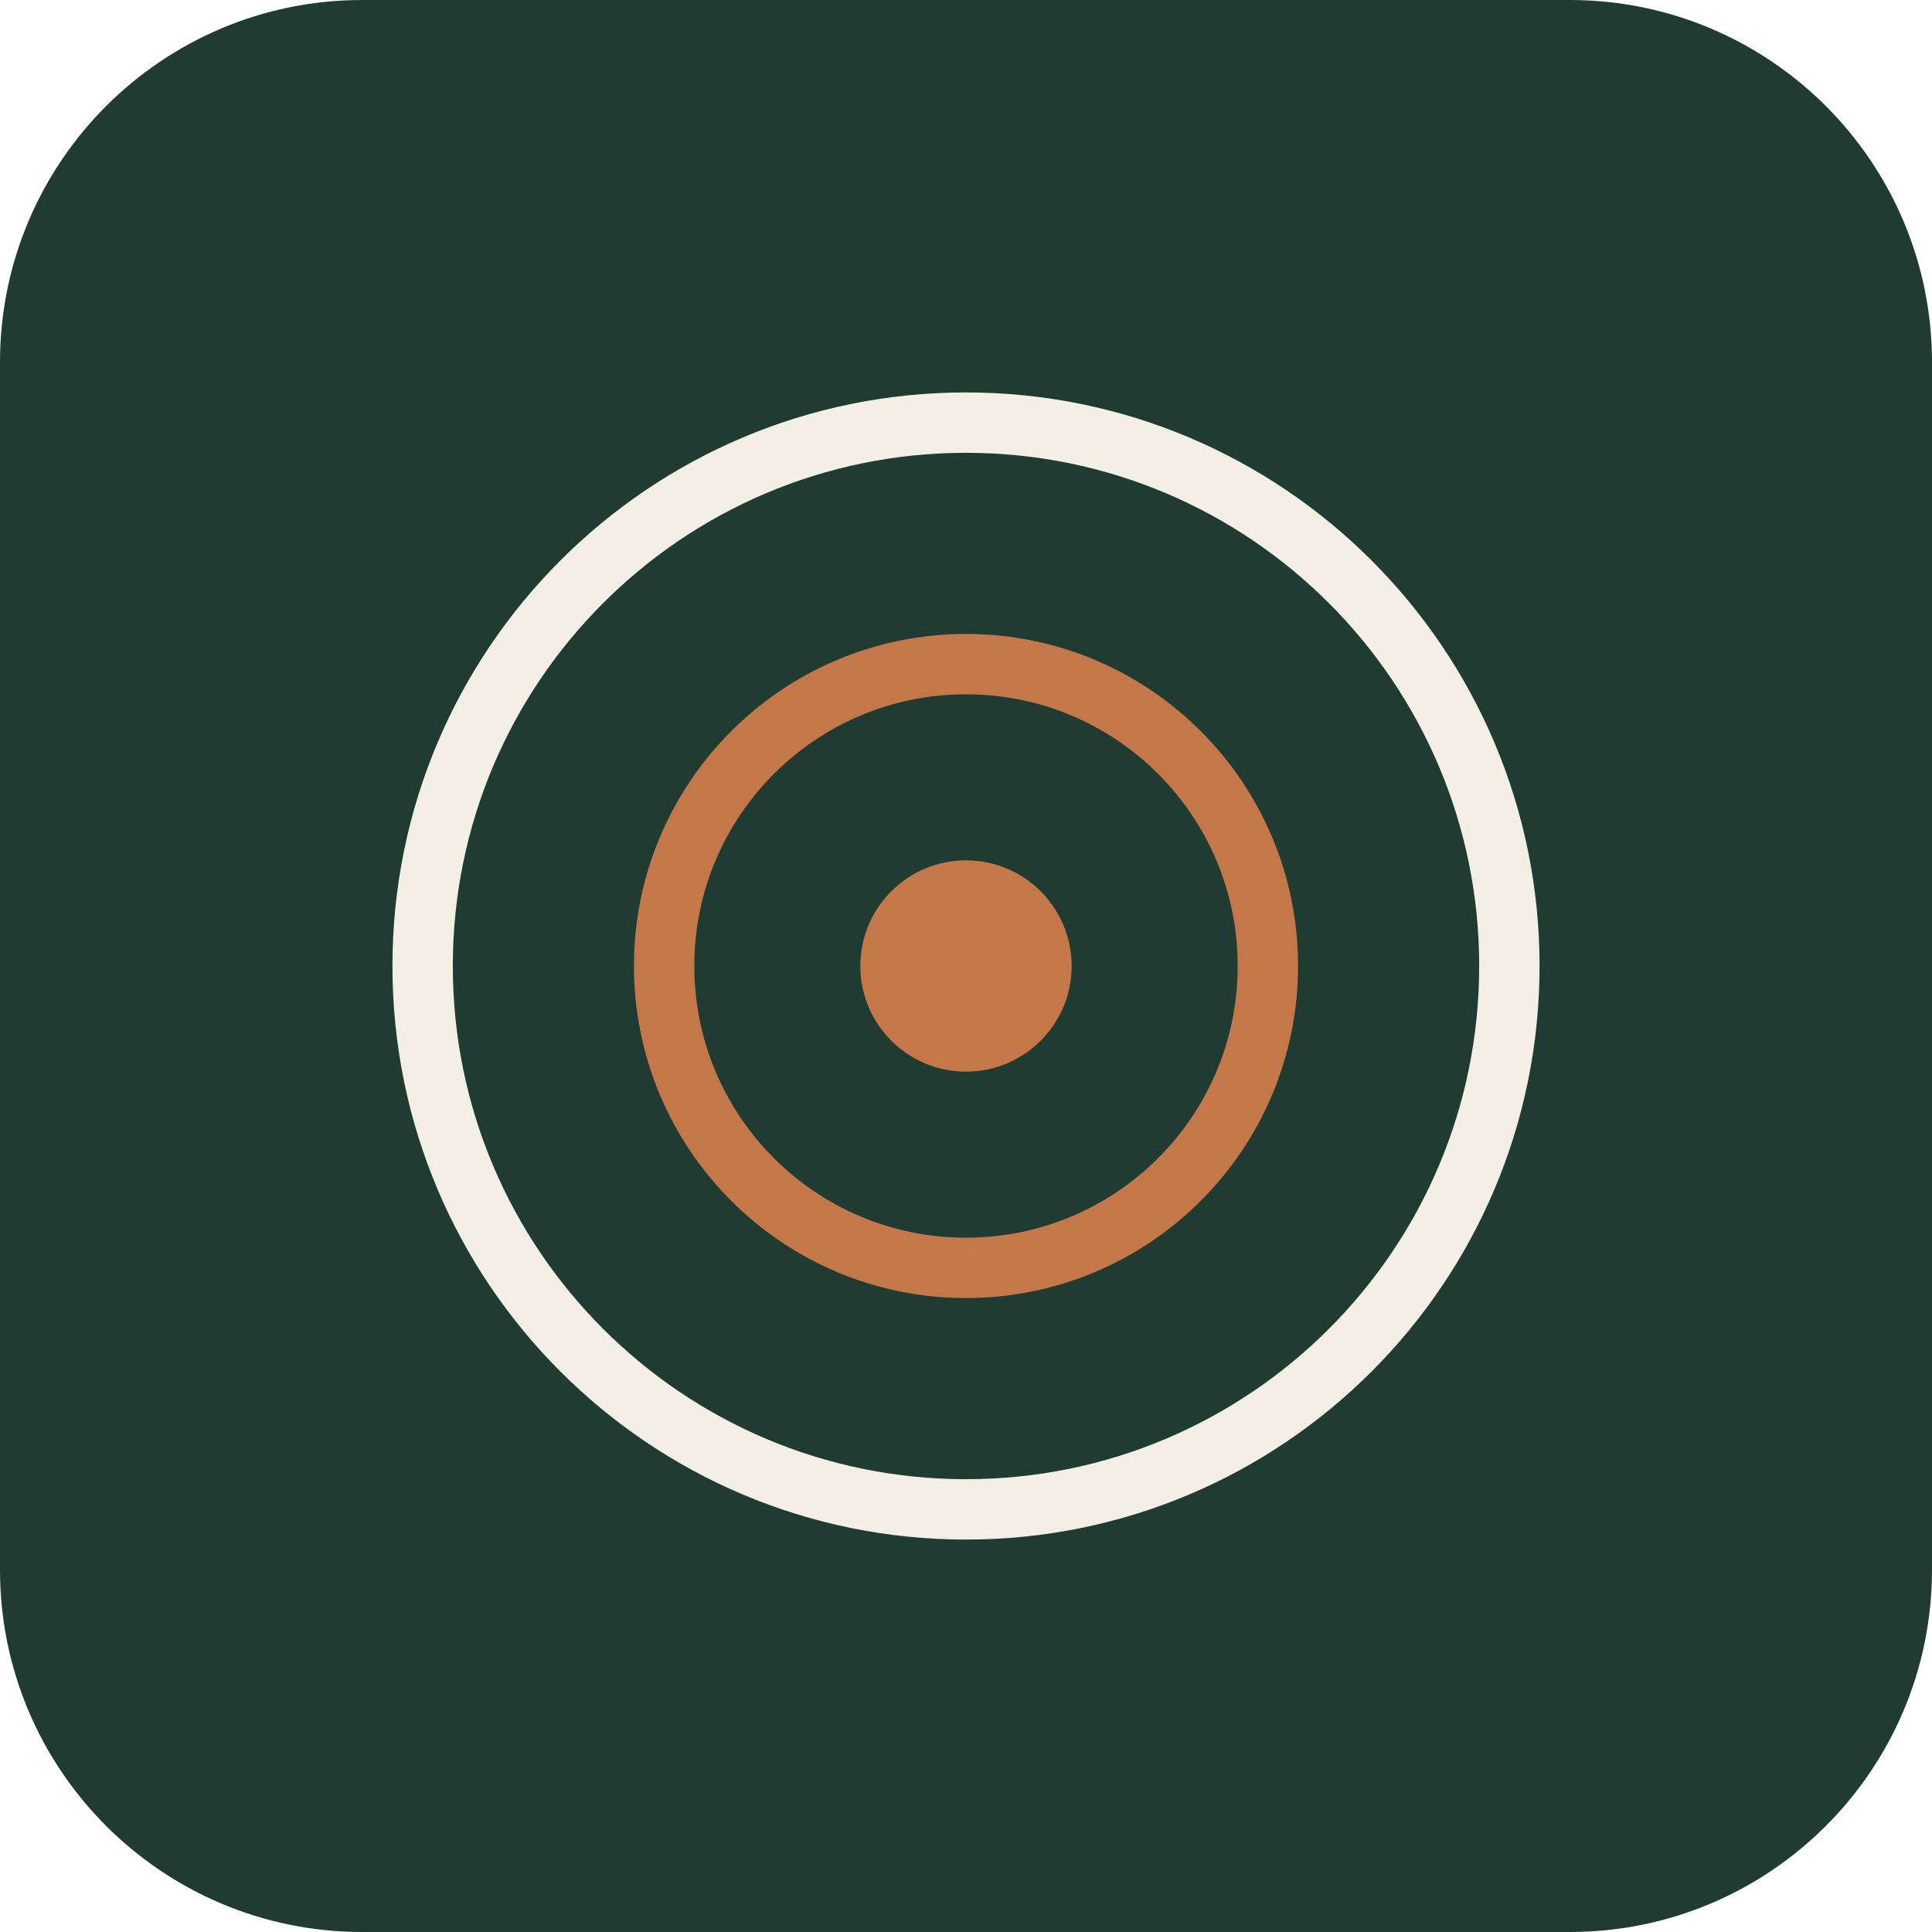
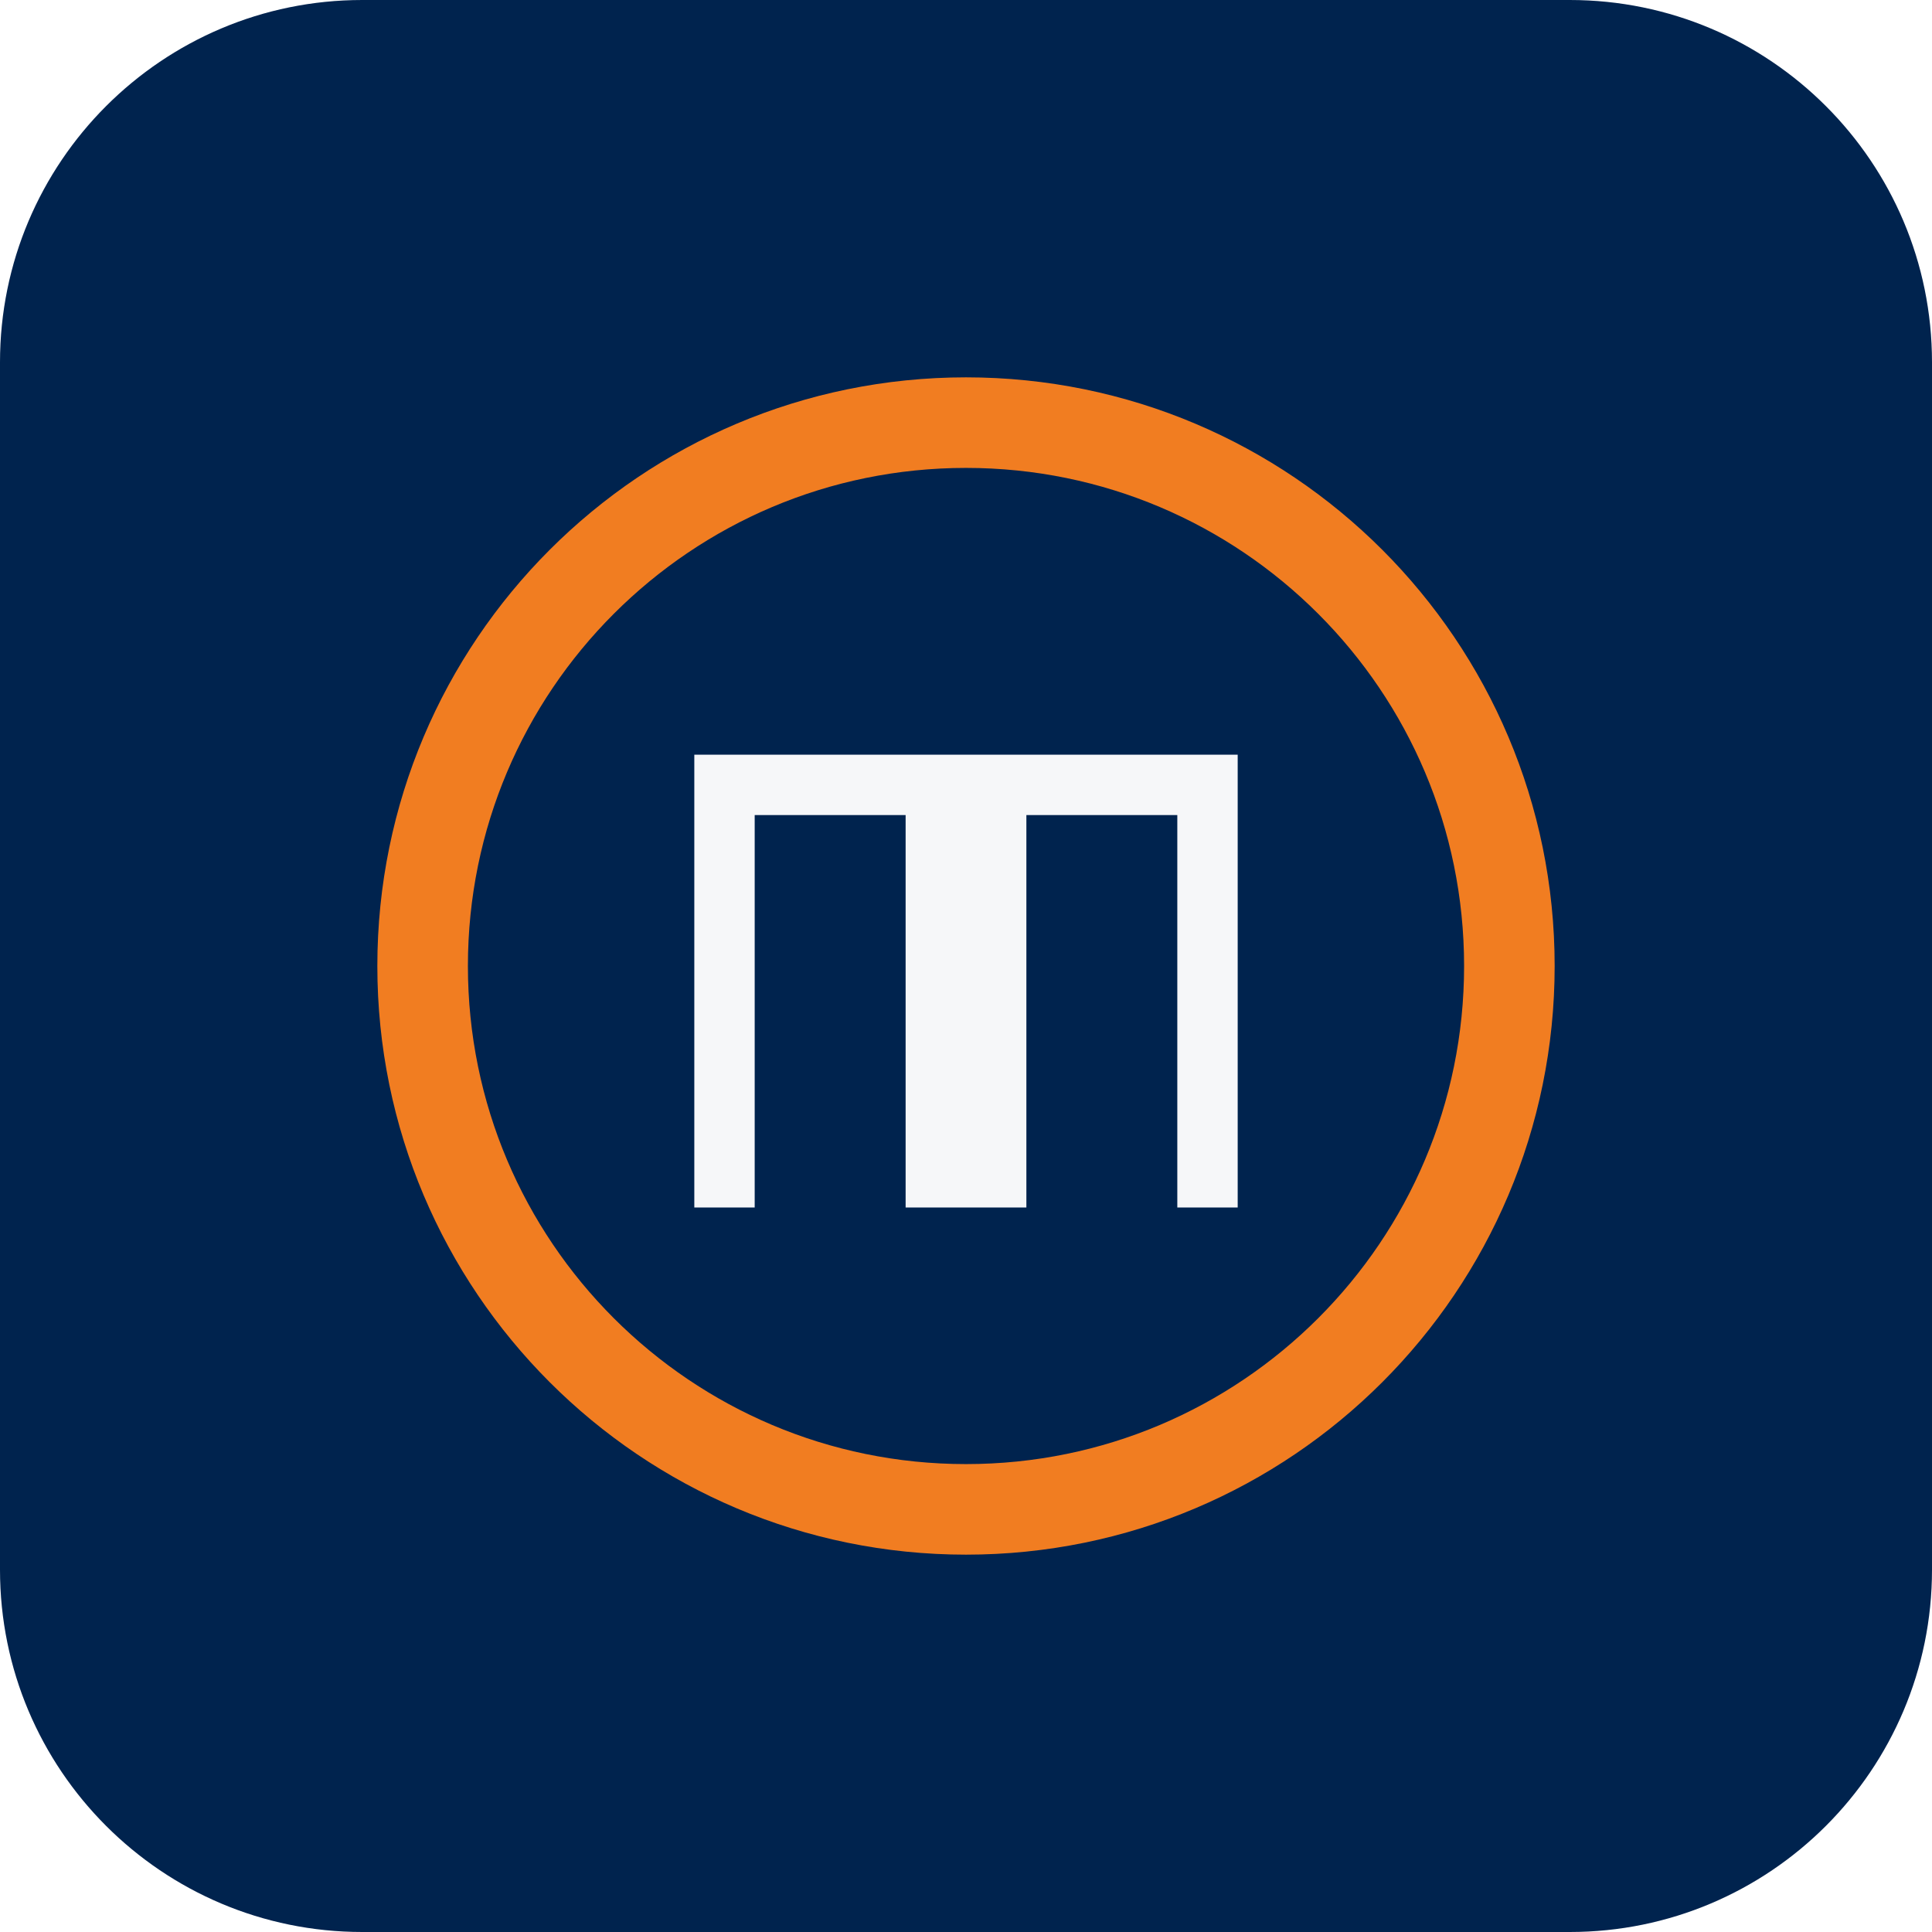
- <svg xmlns="http://www.w3.org/2000/svg" viewBox="0 0 64 64" role="img" aria-label="Remodeling Supplier">
-   <rect width="64" height="64" rx="12" fill="#1f3b32" />
-   <circle cx="32" cy="32" r="18" fill="none" stroke="#f3efe4" stroke-width="2" />
-   <circle cx="32" cy="32" r="10" fill="none" stroke="#c4784a" stroke-width="2" />
-   <circle cx="32" cy="32" r="3.5" fill="#c4784a" />
+ <svg xmlns="http://www.w3.org/2000/svg" viewBox="0 0 64 64" role="img" aria-label="Serhii Appliances Services">
+   <rect width="64" height="64" rx="12" fill="#00234e" />
+   <circle cx="32" cy="32" r="18" fill="none" stroke="#f17d21" stroke-width="3" />
+   <path d="M24 40V26h7v14M33 40V26h7v14" fill="none" stroke="#f6f7f9" stroke-width="2" />
</svg>
